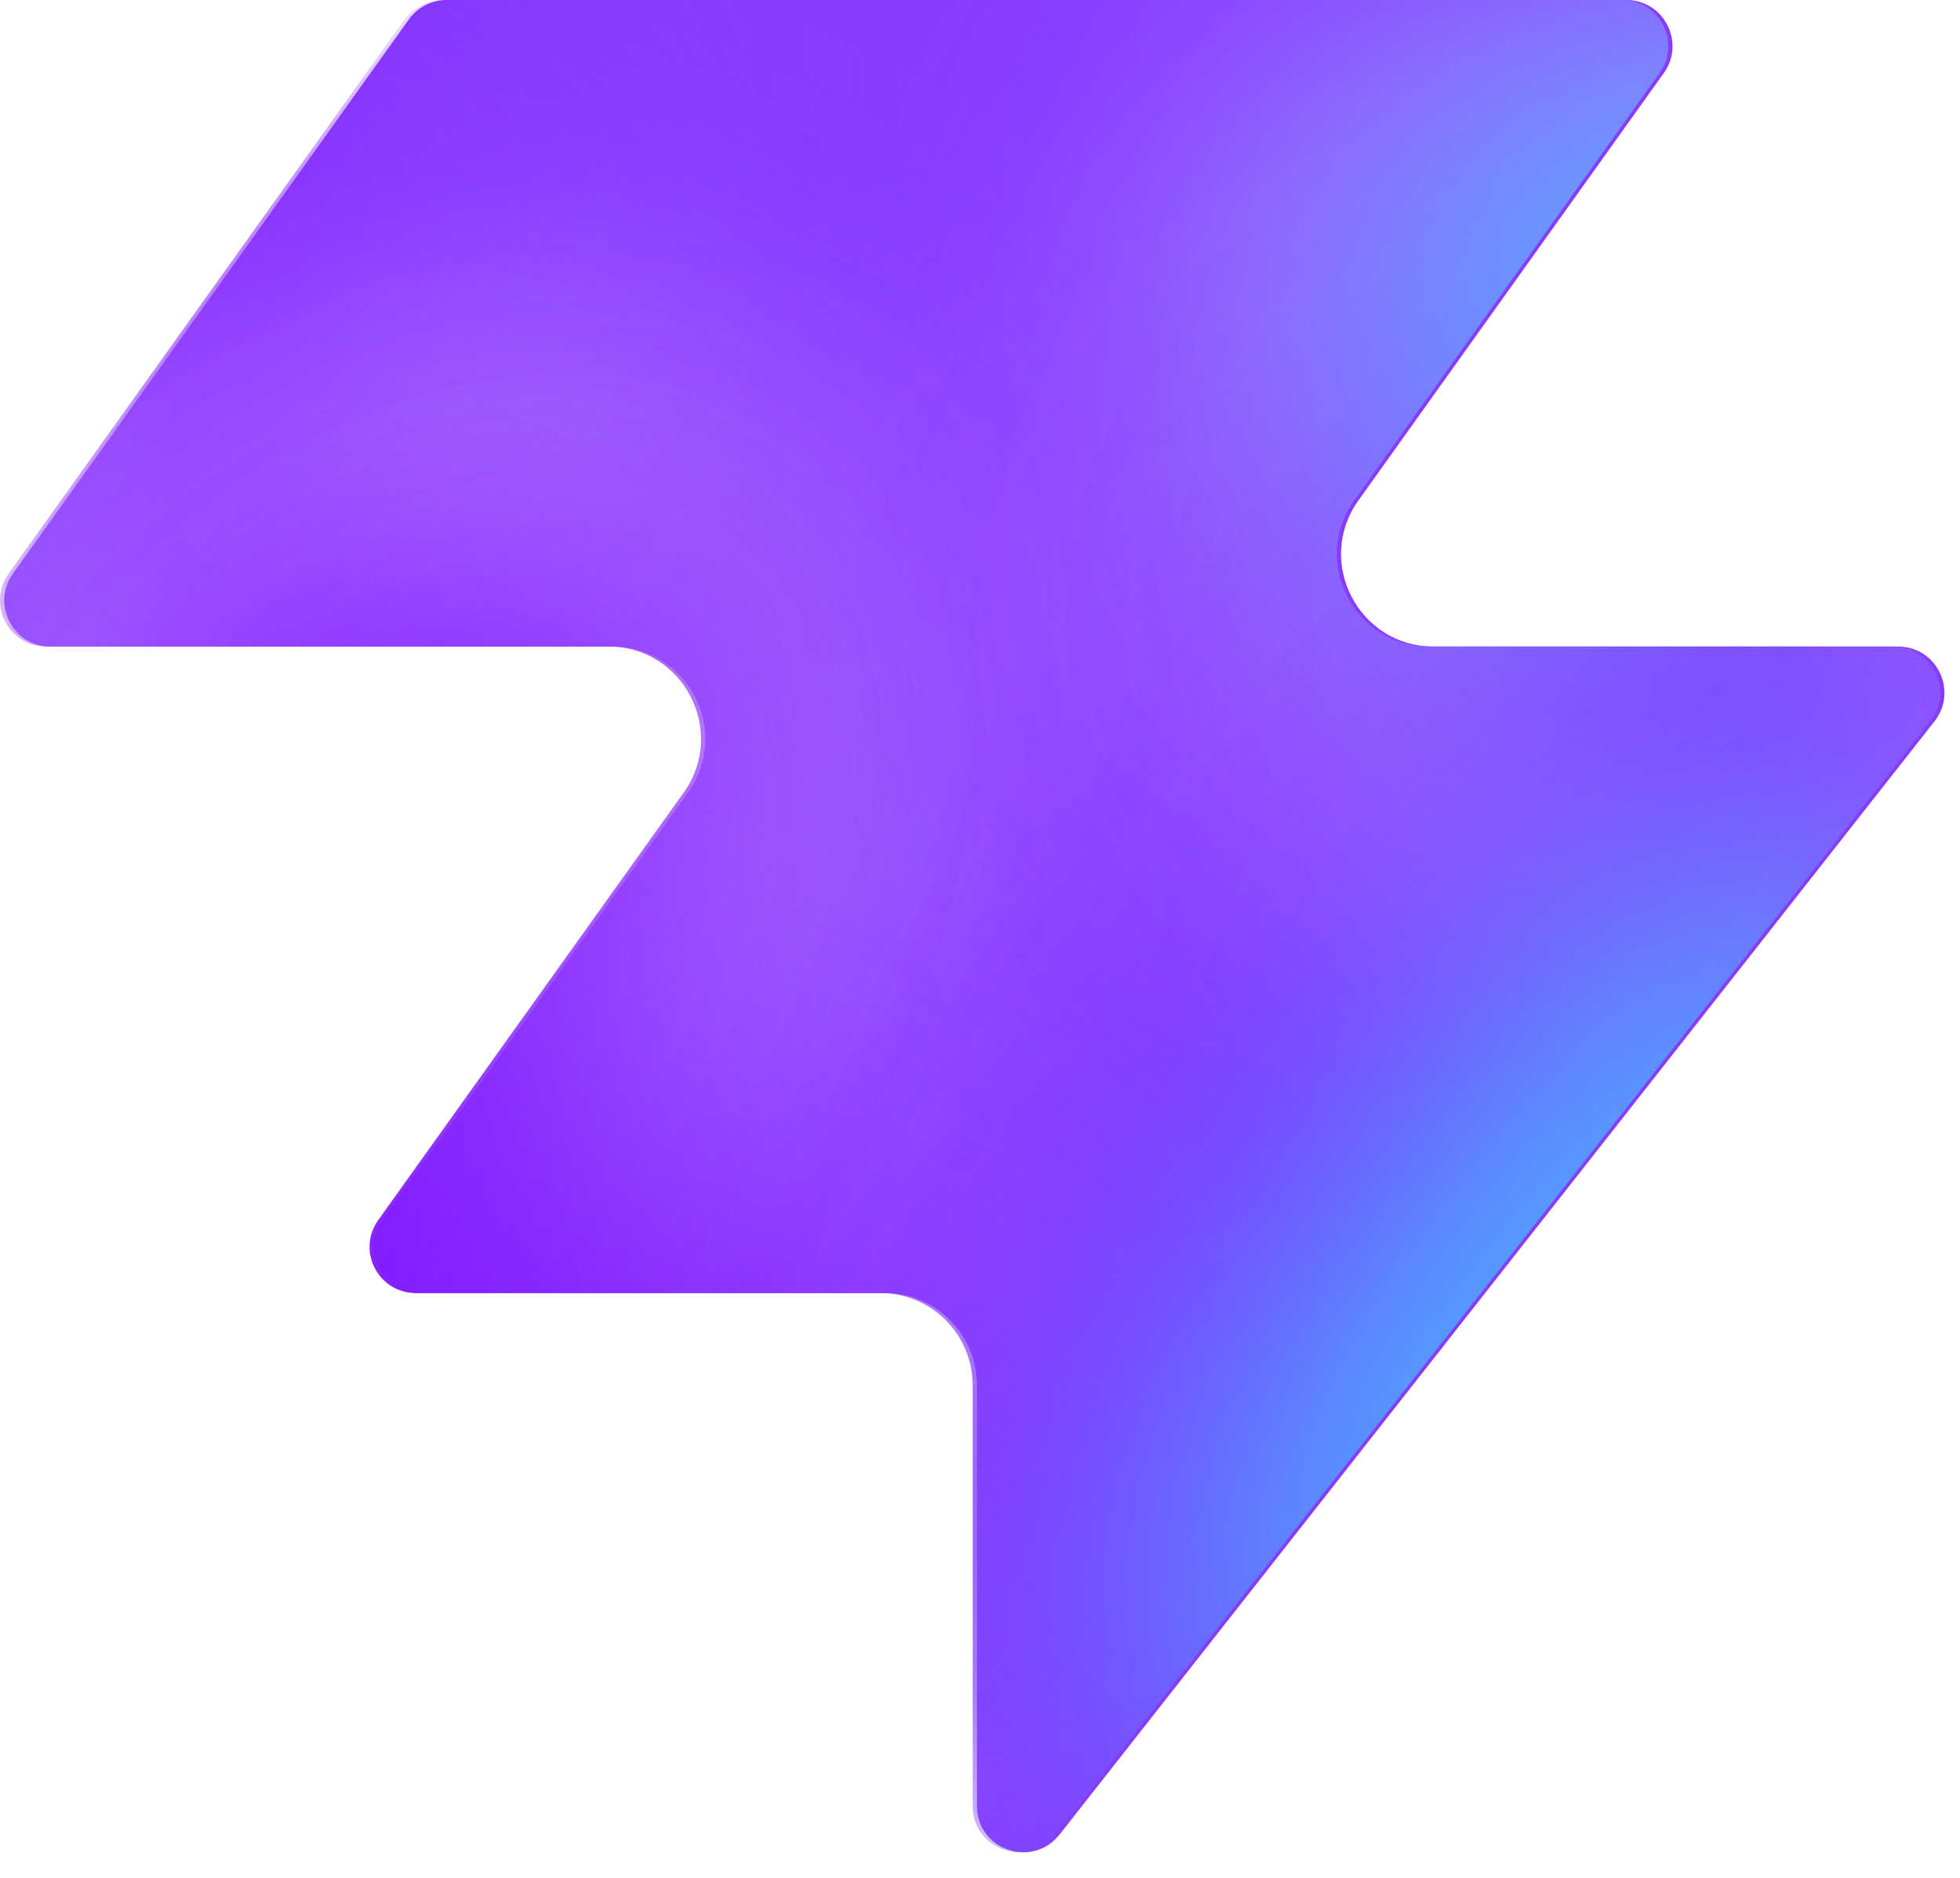
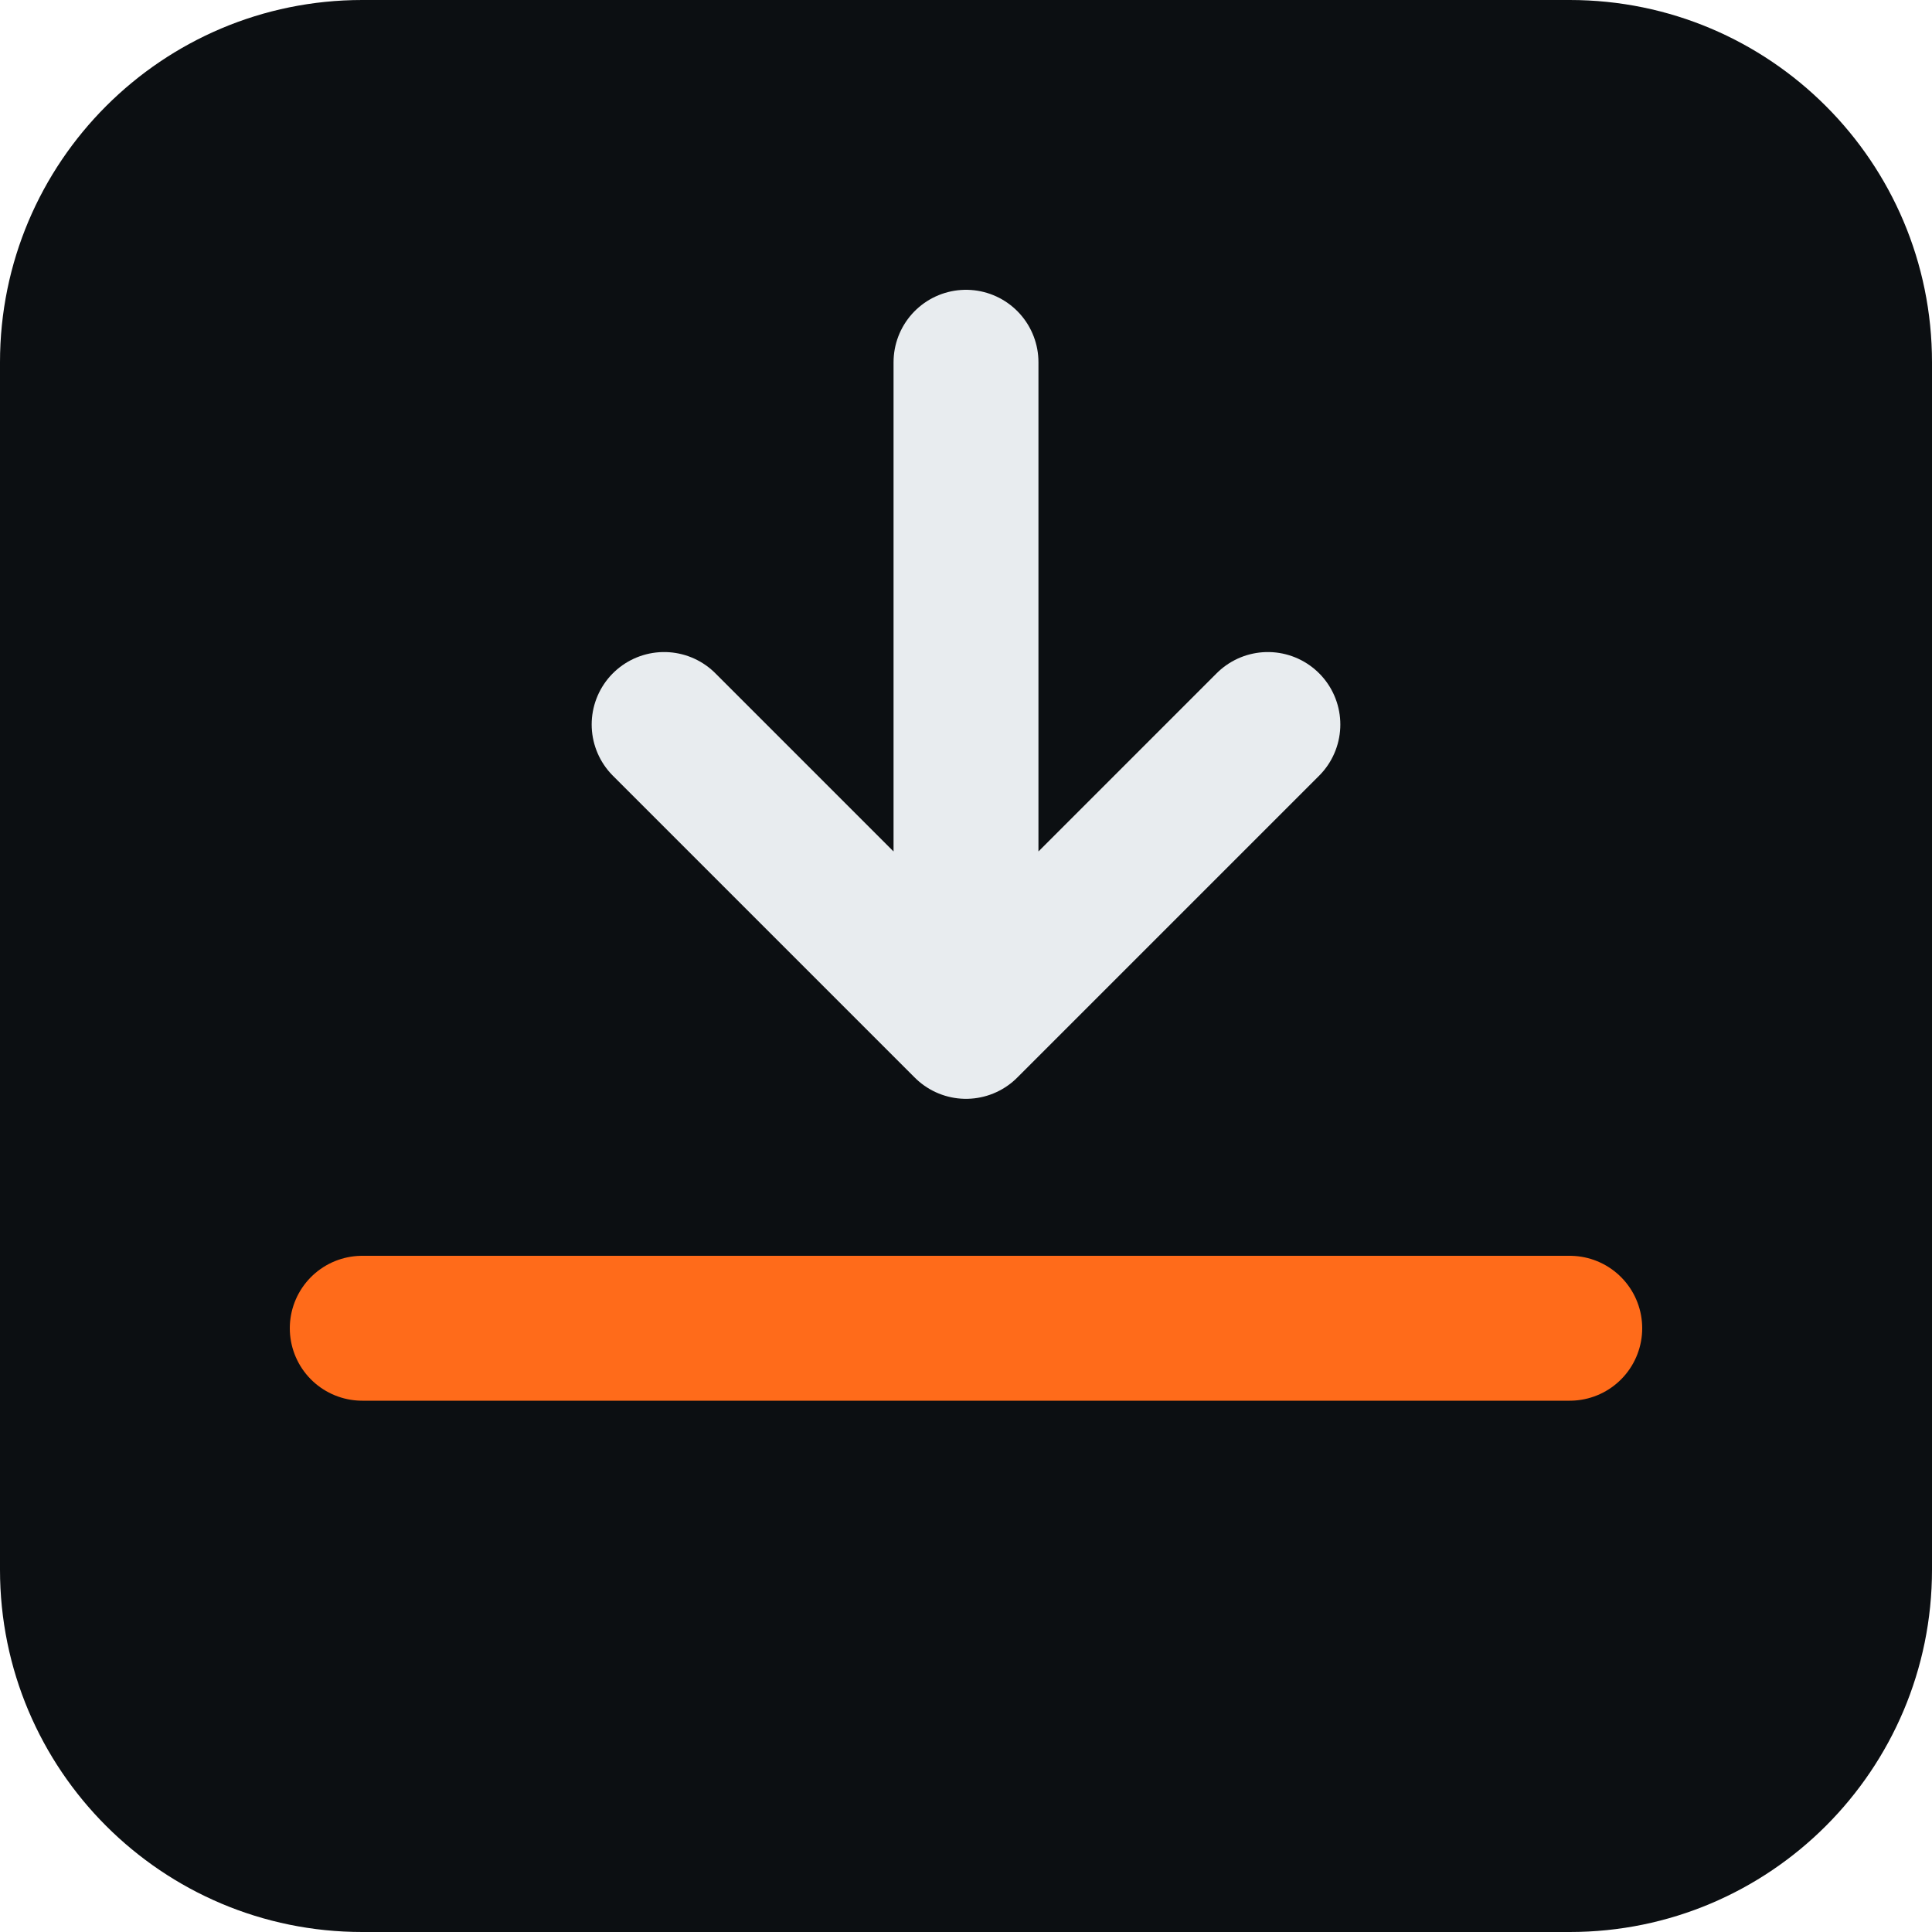
- <svg xmlns="http://www.w3.org/2000/svg" width="48" height="46" fill="none" viewBox="0 0 48 46">
-   <path fill="#863bff" d="M25.946 44.938c-.664.845-2.021.375-2.021-.698V33.937a2.26 2.26 0 0 0-2.262-2.262H10.287c-.92 0-1.456-1.04-.92-1.788l7.48-10.471c1.07-1.497 0-3.578-1.842-3.578H1.237c-.92 0-1.456-1.04-.92-1.788L10.013.474c.214-.297.556-.474.92-.474h28.894c.92 0 1.456 1.04.92 1.788l-7.48 10.471c-1.07 1.498 0 3.579 1.842 3.579h11.377c.943 0 1.473 1.088.89 1.83L25.947 44.94z" style="fill:#863bff;fill:color(display-p3 .525 .23 1);fill-opacity:1" />
-   <mask id="a" width="48" height="46" x="0" y="0" maskUnits="userSpaceOnUse" style="mask-type:alpha">
-     <path fill="#000" d="M25.842 44.938c-.664.844-2.021.375-2.021-.698V33.937a2.26 2.26 0 0 0-2.262-2.262H10.183c-.92 0-1.456-1.04-.92-1.788l7.48-10.471c1.07-1.498 0-3.579-1.842-3.579H1.133c-.92 0-1.456-1.04-.92-1.787L9.91.473c.214-.297.556-.474.92-.474h28.894c.92 0 1.456 1.04.92 1.788l-7.48 10.471c-1.07 1.498 0 3.578 1.842 3.578h11.377c.943 0 1.473 1.088.89 1.832L25.843 44.94z" style="fill:#000;fill-opacity:1" />
-   </mask>
-   <g mask="url(#a)">
-     <g filter="url(#b)">
-       <ellipse cx="5.508" cy="14.704" fill="#ede6ff" rx="5.508" ry="14.704" style="fill:#ede6ff;fill:color(display-p3 .927 .903 1);fill-opacity:1" transform="matrix(.00324 1 1 -.00324 -4.47 31.516)" />
-     </g>
-     <g filter="url(#c)">
-       <ellipse cx="10.399" cy="29.851" fill="#ede6ff" rx="10.399" ry="29.851" style="fill:#ede6ff;fill:color(display-p3 .927 .903 1);fill-opacity:1" transform="matrix(.00324 1 1 -.00324 -39.328 7.883)" />
-     </g>
-     <g filter="url(#d)">
-       <ellipse cx="5.508" cy="30.487" fill="#7e14ff" rx="5.508" ry="30.487" style="fill:#7e14ff;fill:color(display-p3 .492 .077 1);fill-opacity:1" transform="rotate(89.814 -25.913 -14.639)scale(1 -1)" />
-     </g>
-     <g filter="url(#e)">
-       <ellipse cx="5.508" cy="30.599" fill="#7e14ff" rx="5.508" ry="30.599" style="fill:#7e14ff;fill:color(display-p3 .492 .077 1);fill-opacity:1" transform="rotate(89.814 -32.644 -3.334)scale(1 -1)" />
-     </g>
-     <g filter="url(#f)">
-       <ellipse cx="5.508" cy="30.599" fill="#7e14ff" rx="5.508" ry="30.599" style="fill:#7e14ff;fill:color(display-p3 .492 .077 1);fill-opacity:1" transform="matrix(.00324 1 1 -.00324 -34.34 30.47)" />
-     </g>
-     <g filter="url(#g)">
-       <ellipse cx="14.072" cy="22.078" fill="#ede6ff" rx="14.072" ry="22.078" style="fill:#ede6ff;fill:color(display-p3 .927 .903 1);fill-opacity:1" transform="rotate(93.35 24.506 48.493)scale(-1 1)" />
-     </g>
-     <g filter="url(#h)">
-       <ellipse cx="3.47" cy="21.501" fill="#7e14ff" rx="3.47" ry="21.501" style="fill:#7e14ff;fill:color(display-p3 .492 .077 1);fill-opacity:1" transform="rotate(89.009 28.708 47.59)scale(-1 1)" />
-     </g>
-     <g filter="url(#i)">
-       <ellipse cx="3.47" cy="21.501" fill="#7e14ff" rx="3.47" ry="21.501" style="fill:#7e14ff;fill:color(display-p3 .492 .077 1);fill-opacity:1" transform="rotate(89.009 28.708 47.59)scale(-1 1)" />
-     </g>
-     <g filter="url(#j)">
-       <ellipse cx=".387" cy="8.972" fill="#7e14ff" rx="4.407" ry="29.108" style="fill:#7e14ff;fill:color(display-p3 .492 .077 1);fill-opacity:1" transform="rotate(39.51 .387 8.972)" />
-     </g>
-     <g filter="url(#k)">
-       <ellipse cx="47.523" cy="-6.092" fill="#7e14ff" rx="4.407" ry="29.108" style="fill:#7e14ff;fill:color(display-p3 .492 .077 1);fill-opacity:1" transform="rotate(37.892 47.523 -6.092)" />
-     </g>
-     <g filter="url(#l)">
-       <ellipse cx="41.412" cy="6.333" fill="#47bfff" rx="5.971" ry="9.665" style="fill:#47bfff;fill:color(display-p3 .28 .748 1);fill-opacity:1" transform="rotate(37.892 41.412 6.333)" />
-     </g>
-     <g filter="url(#m)">
-       <ellipse cx="-1.879" cy="38.332" fill="#7e14ff" rx="4.407" ry="29.108" style="fill:#7e14ff;fill:color(display-p3 .492 .077 1);fill-opacity:1" transform="rotate(37.892 -1.88 38.332)" />
-     </g>
-     <g filter="url(#n)">
-       <ellipse cx="-1.879" cy="38.332" fill="#7e14ff" rx="4.407" ry="29.108" style="fill:#7e14ff;fill:color(display-p3 .492 .077 1);fill-opacity:1" transform="rotate(37.892 -1.88 38.332)" />
-     </g>
-     <g filter="url(#o)">
-       <ellipse cx="35.651" cy="29.907" fill="#7e14ff" rx="4.407" ry="29.108" style="fill:#7e14ff;fill:color(display-p3 .492 .077 1);fill-opacity:1" transform="rotate(37.892 35.651 29.907)" />
-     </g>
-     <g filter="url(#p)">
-       <ellipse cx="38.418" cy="32.4" fill="#47bfff" rx="5.971" ry="15.297" style="fill:#47bfff;fill:color(display-p3 .28 .748 1);fill-opacity:1" transform="rotate(37.892 38.418 32.4)" />
-     </g>
-   </g>
-   <defs>
-     <filter id="b" width="60.045" height="41.654" x="-19.77" y="16.149" color-interpolation-filters="sRGB" filterUnits="userSpaceOnUse">
-       <feFlood flood-opacity="0" result="BackgroundImageFix" />
-       <feBlend in="SourceGraphic" in2="BackgroundImageFix" result="shape" />
-       <feGaussianBlur result="effect1_foregroundBlur_2002_17158" stdDeviation="7.659" />
-     </filter>
-     <filter id="c" width="90.34" height="51.437" x="-54.613" y="-7.533" color-interpolation-filters="sRGB" filterUnits="userSpaceOnUse">
-       <feFlood flood-opacity="0" result="BackgroundImageFix" />
-       <feBlend in="SourceGraphic" in2="BackgroundImageFix" result="shape" />
-       <feGaussianBlur result="effect1_foregroundBlur_2002_17158" stdDeviation="7.659" />
-     </filter>
-     <filter id="d" width="79.355" height="29.4" x="-49.64" y="2.03" color-interpolation-filters="sRGB" filterUnits="userSpaceOnUse">
-       <feFlood flood-opacity="0" result="BackgroundImageFix" />
-       <feBlend in="SourceGraphic" in2="BackgroundImageFix" result="shape" />
-       <feGaussianBlur result="effect1_foregroundBlur_2002_17158" stdDeviation="4.596" />
-     </filter>
-     <filter id="e" width="79.579" height="29.4" x="-45.045" y="20.029" color-interpolation-filters="sRGB" filterUnits="userSpaceOnUse">
-       <feFlood flood-opacity="0" result="BackgroundImageFix" />
-       <feBlend in="SourceGraphic" in2="BackgroundImageFix" result="shape" />
-       <feGaussianBlur result="effect1_foregroundBlur_2002_17158" stdDeviation="4.596" />
-     </filter>
-     <filter id="f" width="79.579" height="29.4" x="-43.513" y="21.178" color-interpolation-filters="sRGB" filterUnits="userSpaceOnUse">
-       <feFlood flood-opacity="0" result="BackgroundImageFix" />
-       <feBlend in="SourceGraphic" in2="BackgroundImageFix" result="shape" />
-       <feGaussianBlur result="effect1_foregroundBlur_2002_17158" stdDeviation="4.596" />
-     </filter>
-     <filter id="g" width="74.749" height="58.852" x="15.756" y="-17.901" color-interpolation-filters="sRGB" filterUnits="userSpaceOnUse">
-       <feFlood flood-opacity="0" result="BackgroundImageFix" />
-       <feBlend in="SourceGraphic" in2="BackgroundImageFix" result="shape" />
-       <feGaussianBlur result="effect1_foregroundBlur_2002_17158" stdDeviation="7.659" />
-     </filter>
-     <filter id="h" width="61.377" height="25.362" x="23.548" y="2.284" color-interpolation-filters="sRGB" filterUnits="userSpaceOnUse">
-       <feFlood flood-opacity="0" result="BackgroundImageFix" />
-       <feBlend in="SourceGraphic" in2="BackgroundImageFix" result="shape" />
-       <feGaussianBlur result="effect1_foregroundBlur_2002_17158" stdDeviation="4.596" />
-     </filter>
-     <filter id="i" width="61.377" height="25.362" x="23.548" y="2.284" color-interpolation-filters="sRGB" filterUnits="userSpaceOnUse">
-       <feFlood flood-opacity="0" result="BackgroundImageFix" />
-       <feBlend in="SourceGraphic" in2="BackgroundImageFix" result="shape" />
-       <feGaussianBlur result="effect1_foregroundBlur_2002_17158" stdDeviation="4.596" />
-     </filter>
-     <filter id="j" width="56.045" height="63.649" x="-27.636" y="-22.853" color-interpolation-filters="sRGB" filterUnits="userSpaceOnUse">
-       <feFlood flood-opacity="0" result="BackgroundImageFix" />
-       <feBlend in="SourceGraphic" in2="BackgroundImageFix" result="shape" />
-       <feGaussianBlur result="effect1_foregroundBlur_2002_17158" stdDeviation="4.596" />
-     </filter>
-     <filter id="k" width="54.814" height="64.646" x="20.116" y="-38.415" color-interpolation-filters="sRGB" filterUnits="userSpaceOnUse">
-       <feFlood flood-opacity="0" result="BackgroundImageFix" />
-       <feBlend in="SourceGraphic" in2="BackgroundImageFix" result="shape" />
-       <feGaussianBlur result="effect1_foregroundBlur_2002_17158" stdDeviation="4.596" />
-     </filter>
-     <filter id="l" width="33.541" height="35.313" x="24.641" y="-11.323" color-interpolation-filters="sRGB" filterUnits="userSpaceOnUse">
-       <feFlood flood-opacity="0" result="BackgroundImageFix" />
-       <feBlend in="SourceGraphic" in2="BackgroundImageFix" result="shape" />
-       <feGaussianBlur result="effect1_foregroundBlur_2002_17158" stdDeviation="4.596" />
-     </filter>
-     <filter id="m" width="54.814" height="64.646" x="-29.286" y="6.009" color-interpolation-filters="sRGB" filterUnits="userSpaceOnUse">
-       <feFlood flood-opacity="0" result="BackgroundImageFix" />
-       <feBlend in="SourceGraphic" in2="BackgroundImageFix" result="shape" />
-       <feGaussianBlur result="effect1_foregroundBlur_2002_17158" stdDeviation="4.596" />
-     </filter>
-     <filter id="n" width="54.814" height="64.646" x="-29.286" y="6.009" color-interpolation-filters="sRGB" filterUnits="userSpaceOnUse">
-       <feFlood flood-opacity="0" result="BackgroundImageFix" />
-       <feBlend in="SourceGraphic" in2="BackgroundImageFix" result="shape" />
-       <feGaussianBlur result="effect1_foregroundBlur_2002_17158" stdDeviation="4.596" />
-     </filter>
-     <filter id="o" width="54.814" height="64.646" x="8.244" y="-2.416" color-interpolation-filters="sRGB" filterUnits="userSpaceOnUse">
-       <feFlood flood-opacity="0" result="BackgroundImageFix" />
-       <feBlend in="SourceGraphic" in2="BackgroundImageFix" result="shape" />
-       <feGaussianBlur result="effect1_foregroundBlur_2002_17158" stdDeviation="4.596" />
-     </filter>
-     <filter id="p" width="39.409" height="43.623" x="18.713" y="10.588" color-interpolation-filters="sRGB" filterUnits="userSpaceOnUse">
-       <feFlood flood-opacity="0" result="BackgroundImageFix" />
-       <feBlend in="SourceGraphic" in2="BackgroundImageFix" result="shape" />
-       <feGaussianBlur result="effect1_foregroundBlur_2002_17158" stdDeviation="4.596" />
-     </filter>
-   </defs>
+ <svg xmlns="http://www.w3.org/2000/svg" viewBox="0 0 32 32">
+   <rect width="32" height="32" rx="6" fill="#0c0f12" />
+   <path d="M6 22h20" stroke="#ff6b1a" stroke-width="2.4" stroke-linecap="round" />
+   <path d="M16 6v11M11 12l5 5 5-5" fill="none" stroke="#e8ecef" stroke-width="2.4" stroke-linecap="round" stroke-linejoin="round" />
</svg>
